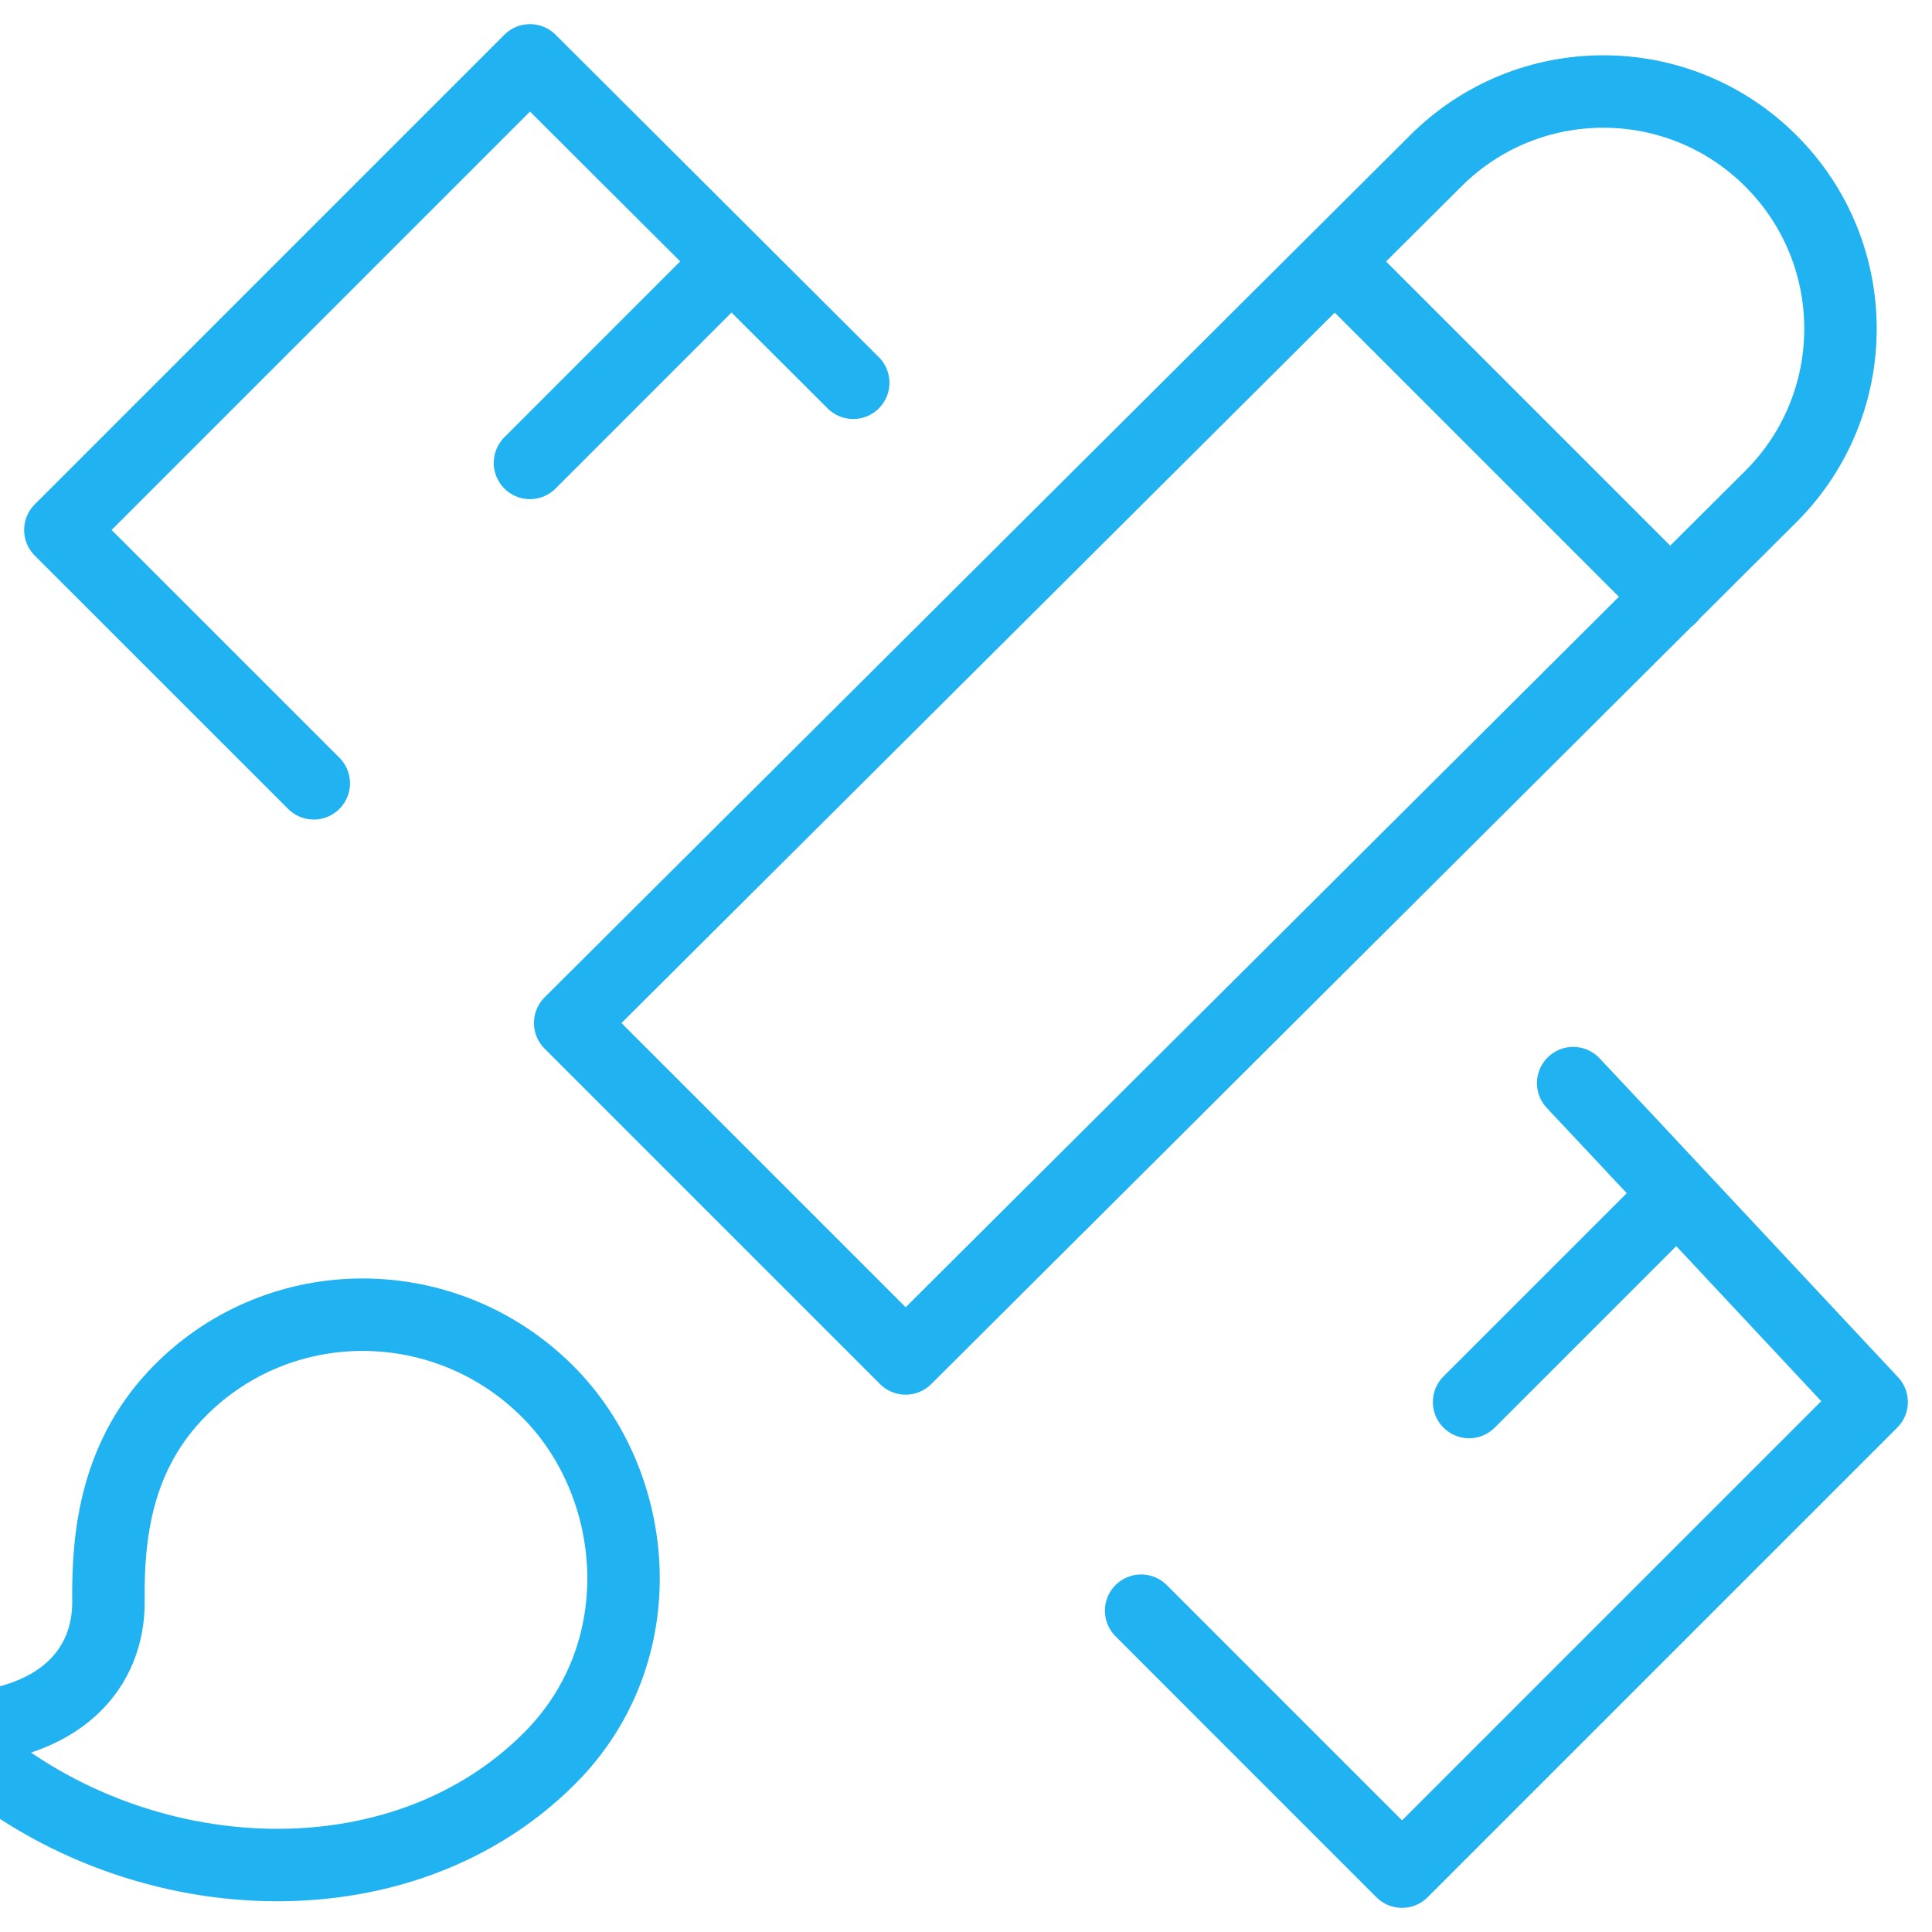
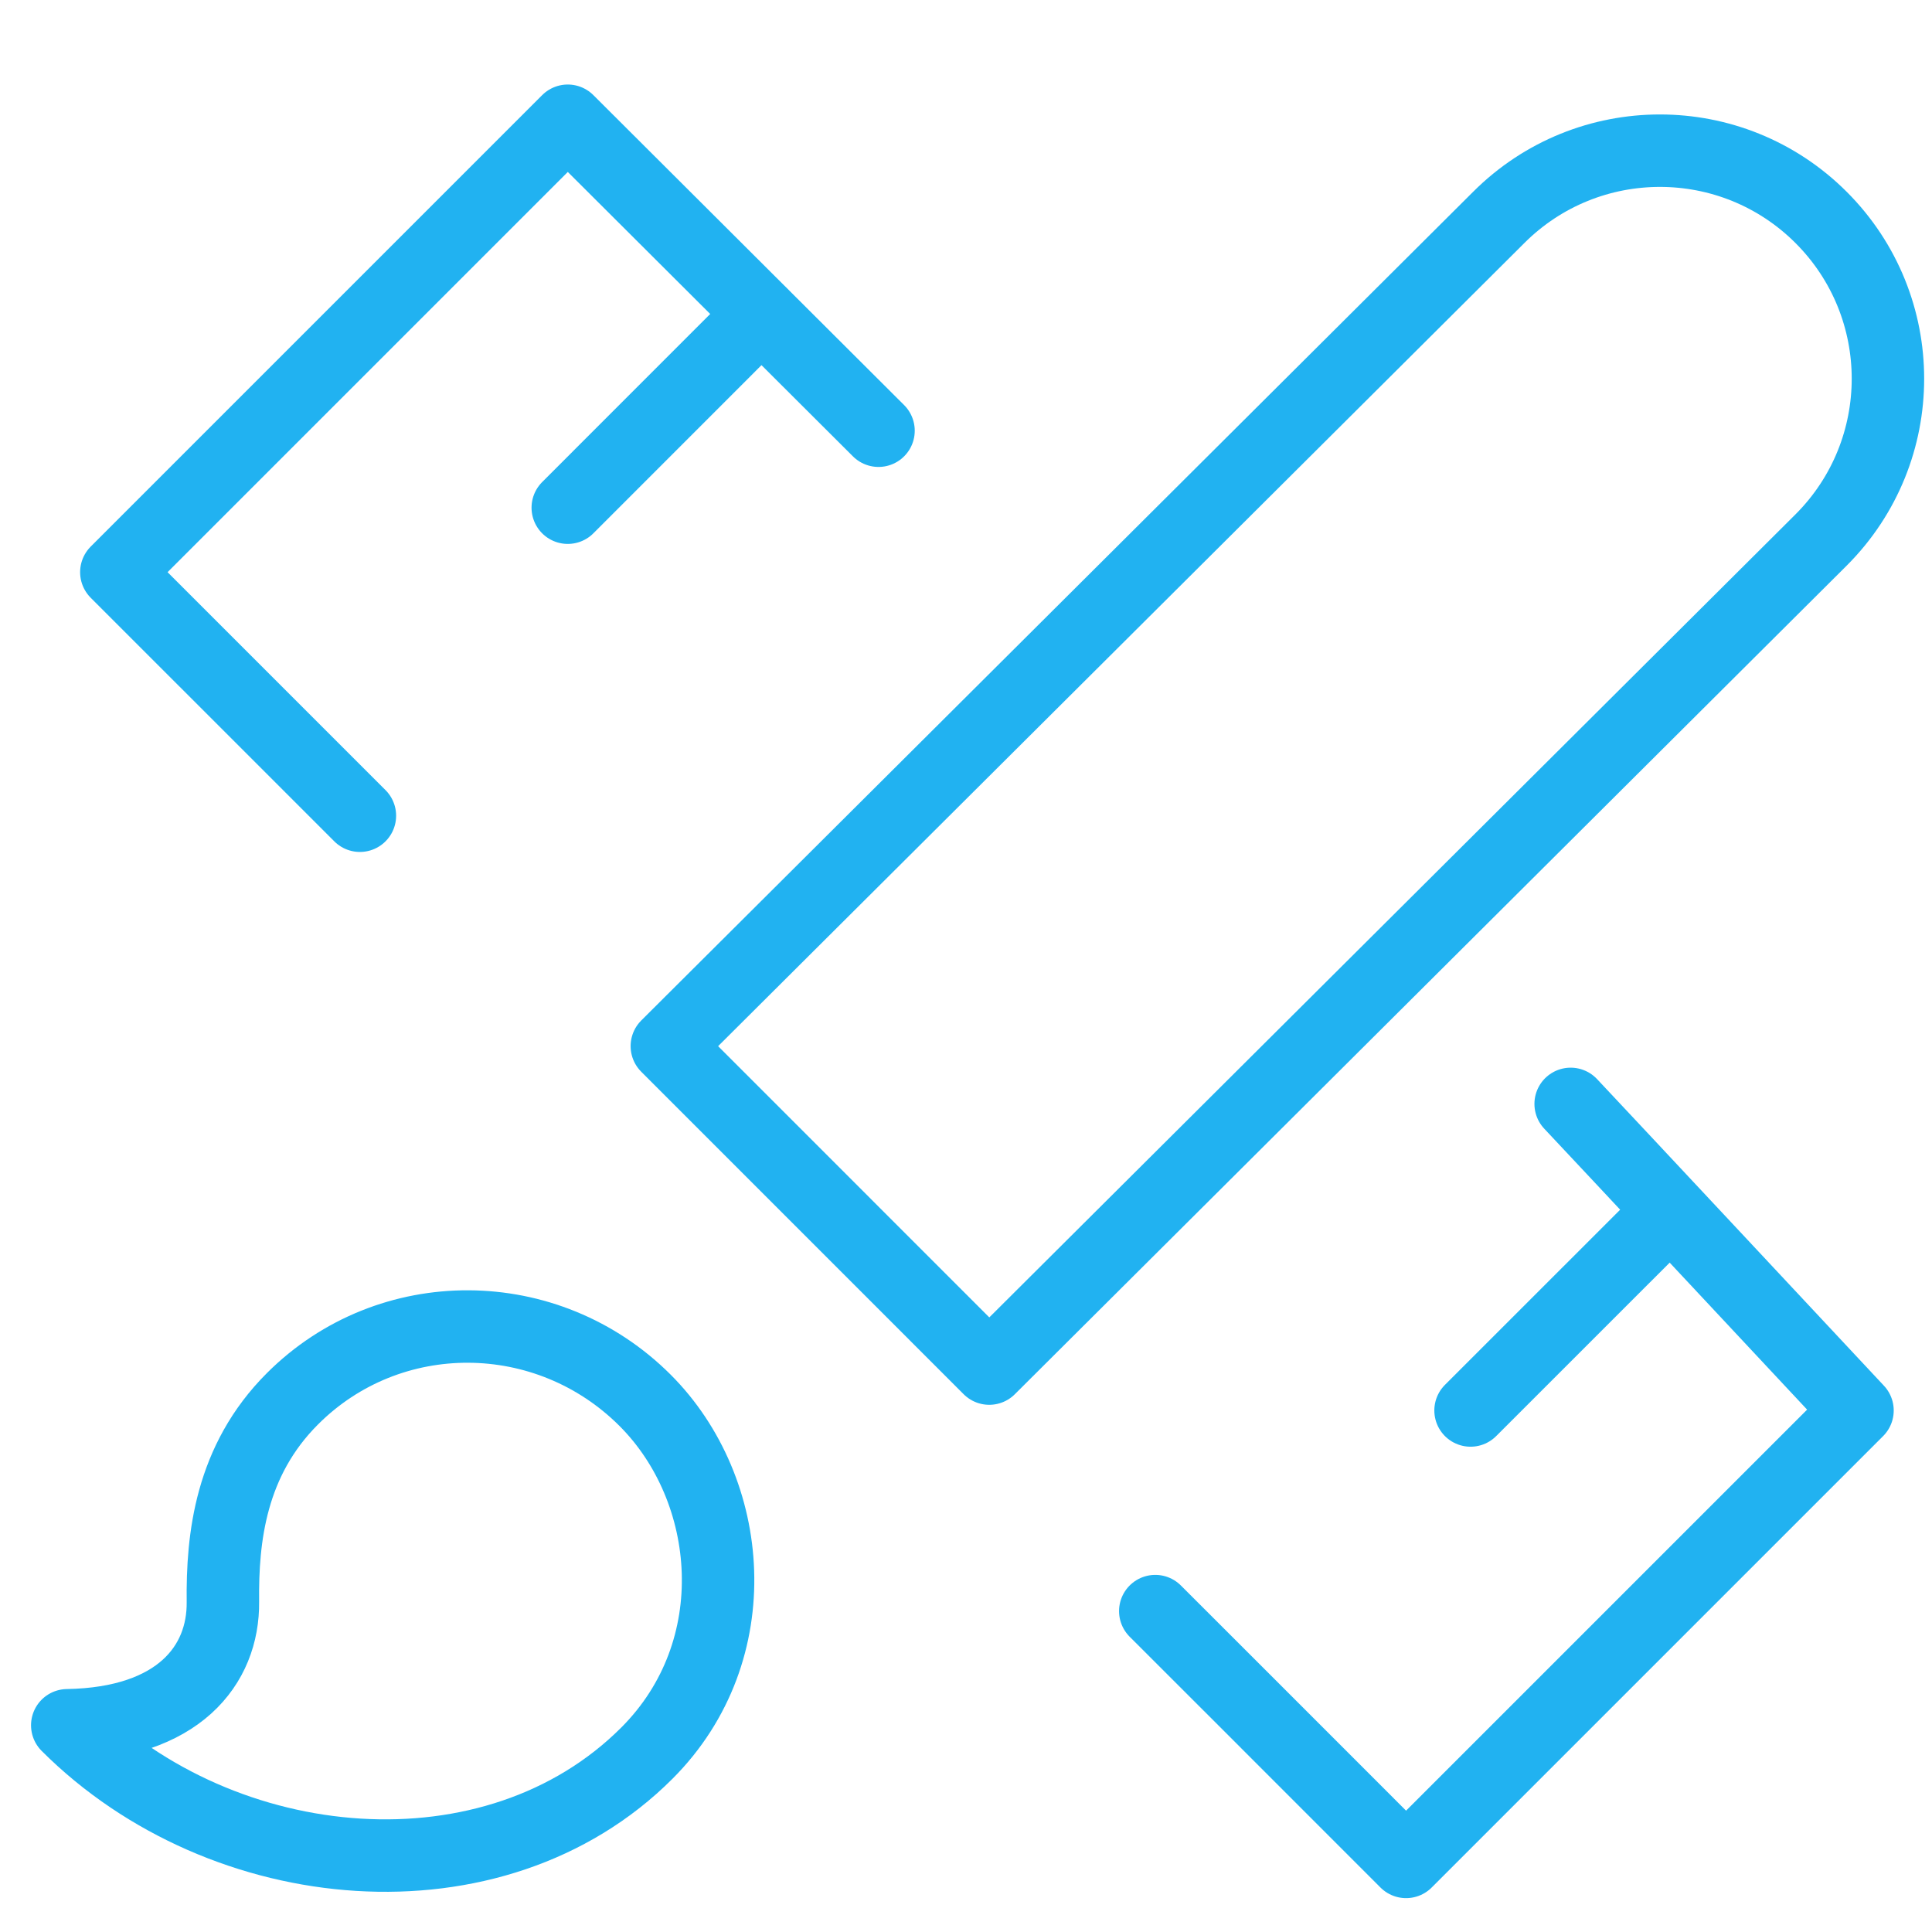
<svg xmlns="http://www.w3.org/2000/svg" width="32px" height="32px" viewBox="0 0 32 32" version="1.1">
  <defs />
  <g id="Page-1" stroke="none" stroke-width="1" fill="none" fill-rule="evenodd">
    <g id="ico-track-design" stroke="#21B2F1" stroke-width="1.2" stroke-linecap="round" stroke-linejoin="round">
-       <path d="M22.111,4.333 L27.667,9.889" id="Stroke-77" />
-       <path d="M15,22.5 L9.444,16.944 L23.778,2.667 C25.312,1.132 27.799,1.132 29.333,2.667 C30.868,4.201 30.868,6.688 29.333,8.222 L15,22.5 L15,22.5 Z" id="Stroke-79" />
-       <path d="M9.072,23.049 C7.385,21.362 4.664,21.35 2.994,23.02 C1.927,24.086 1.784,25.411 1.796,26.519 C1.808,27.613 1.026,28.613 -0.886,28.645 C1.799,31.33 6.476,31.751 9.1,29.126 C10.869,27.358 10.608,24.585 9.072,23.049 L9.072,23.049 L9.072,23.049 Z" id="Stroke-81" />
-       <path d="M12.111,4.333 L8.778,7.667" id="Stroke-83" />
-       <path d="M27.667,19.889 L24.333,23.222" id="Stroke-85" />
-       <path d="M18.901,26.678 C19.324,27.101 19.871,27.648 20.432,28.21 C21.784,29.562 23.222,31 23.222,31 L31,23.222 C31,23.222 26.273,18.164 26.057,17.94" id="Stroke-87" />
-       <path d="M14.132,6.34 L8.778,1 L1,8.778 C1,8.778 2.727,10.505 5.197,12.974" id="Stroke-89" />
+       <path d="M11.045,17.327 L24.823,3.602 C26.298,2.127 28.689,2.127 30.164,3.602 C31.639,5.077 31.639,7.468 30.164,8.943 L16.385,22.668 L11.045,17.327 Z" id="Stroke-79" />
+       <path d="M10.686,23.195 C9.065,21.574 6.449,21.562 4.844,23.168 C3.818,24.193 3.68,25.466 3.692,26.531 C3.704,27.583 2.952,28.545 1.114,28.576 C3.695,31.156 8.191,31.561 10.714,29.038 C12.414,27.338 12.163,24.673 10.686,23.195 L10.686,23.195 L10.686,23.195 Z" id="Stroke-81" />
+       <path d="M12.608,5.204 L9.404,8.409" id="Stroke-83" />
+       <path d="M27.562,20.158 L24.357,23.362" id="Stroke-85" />
+       <path d="M19.135,26.685 C19.542,27.091 20.067,27.617 20.608,28.157 C21.907,29.457 23.289,30.839 23.289,30.839 L30.766,23.362 C30.766,23.362 26.222,18.5 26.015,18.284" id="Stroke-87" />
+       <path d="M14.551,7.134 L9.404,2 L1.927,9.477 C1.927,9.477 3.588,11.137 5.961,13.511" id="Stroke-89" />
    </g>
  </g>
</svg>
